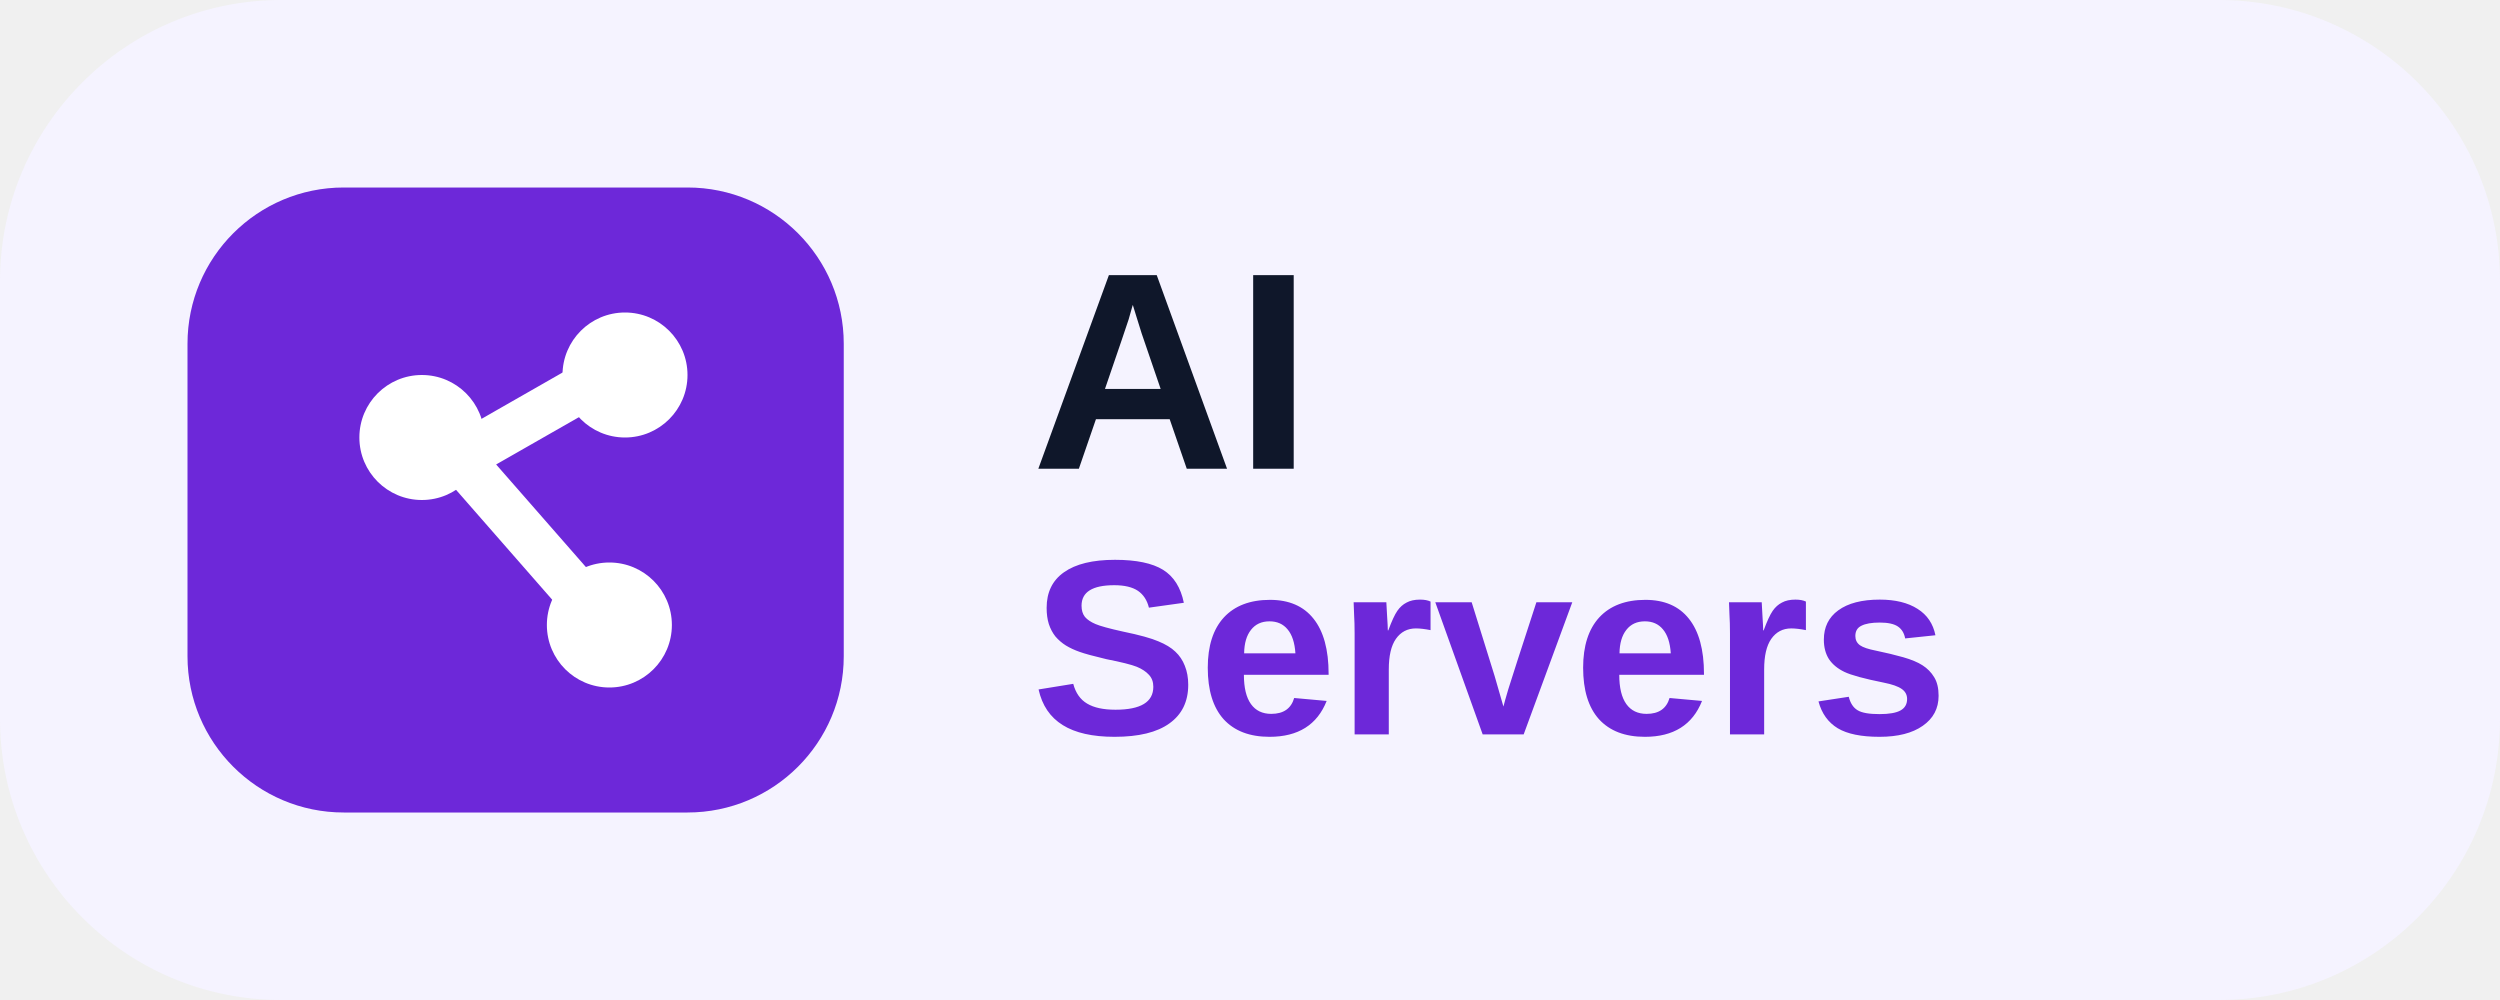
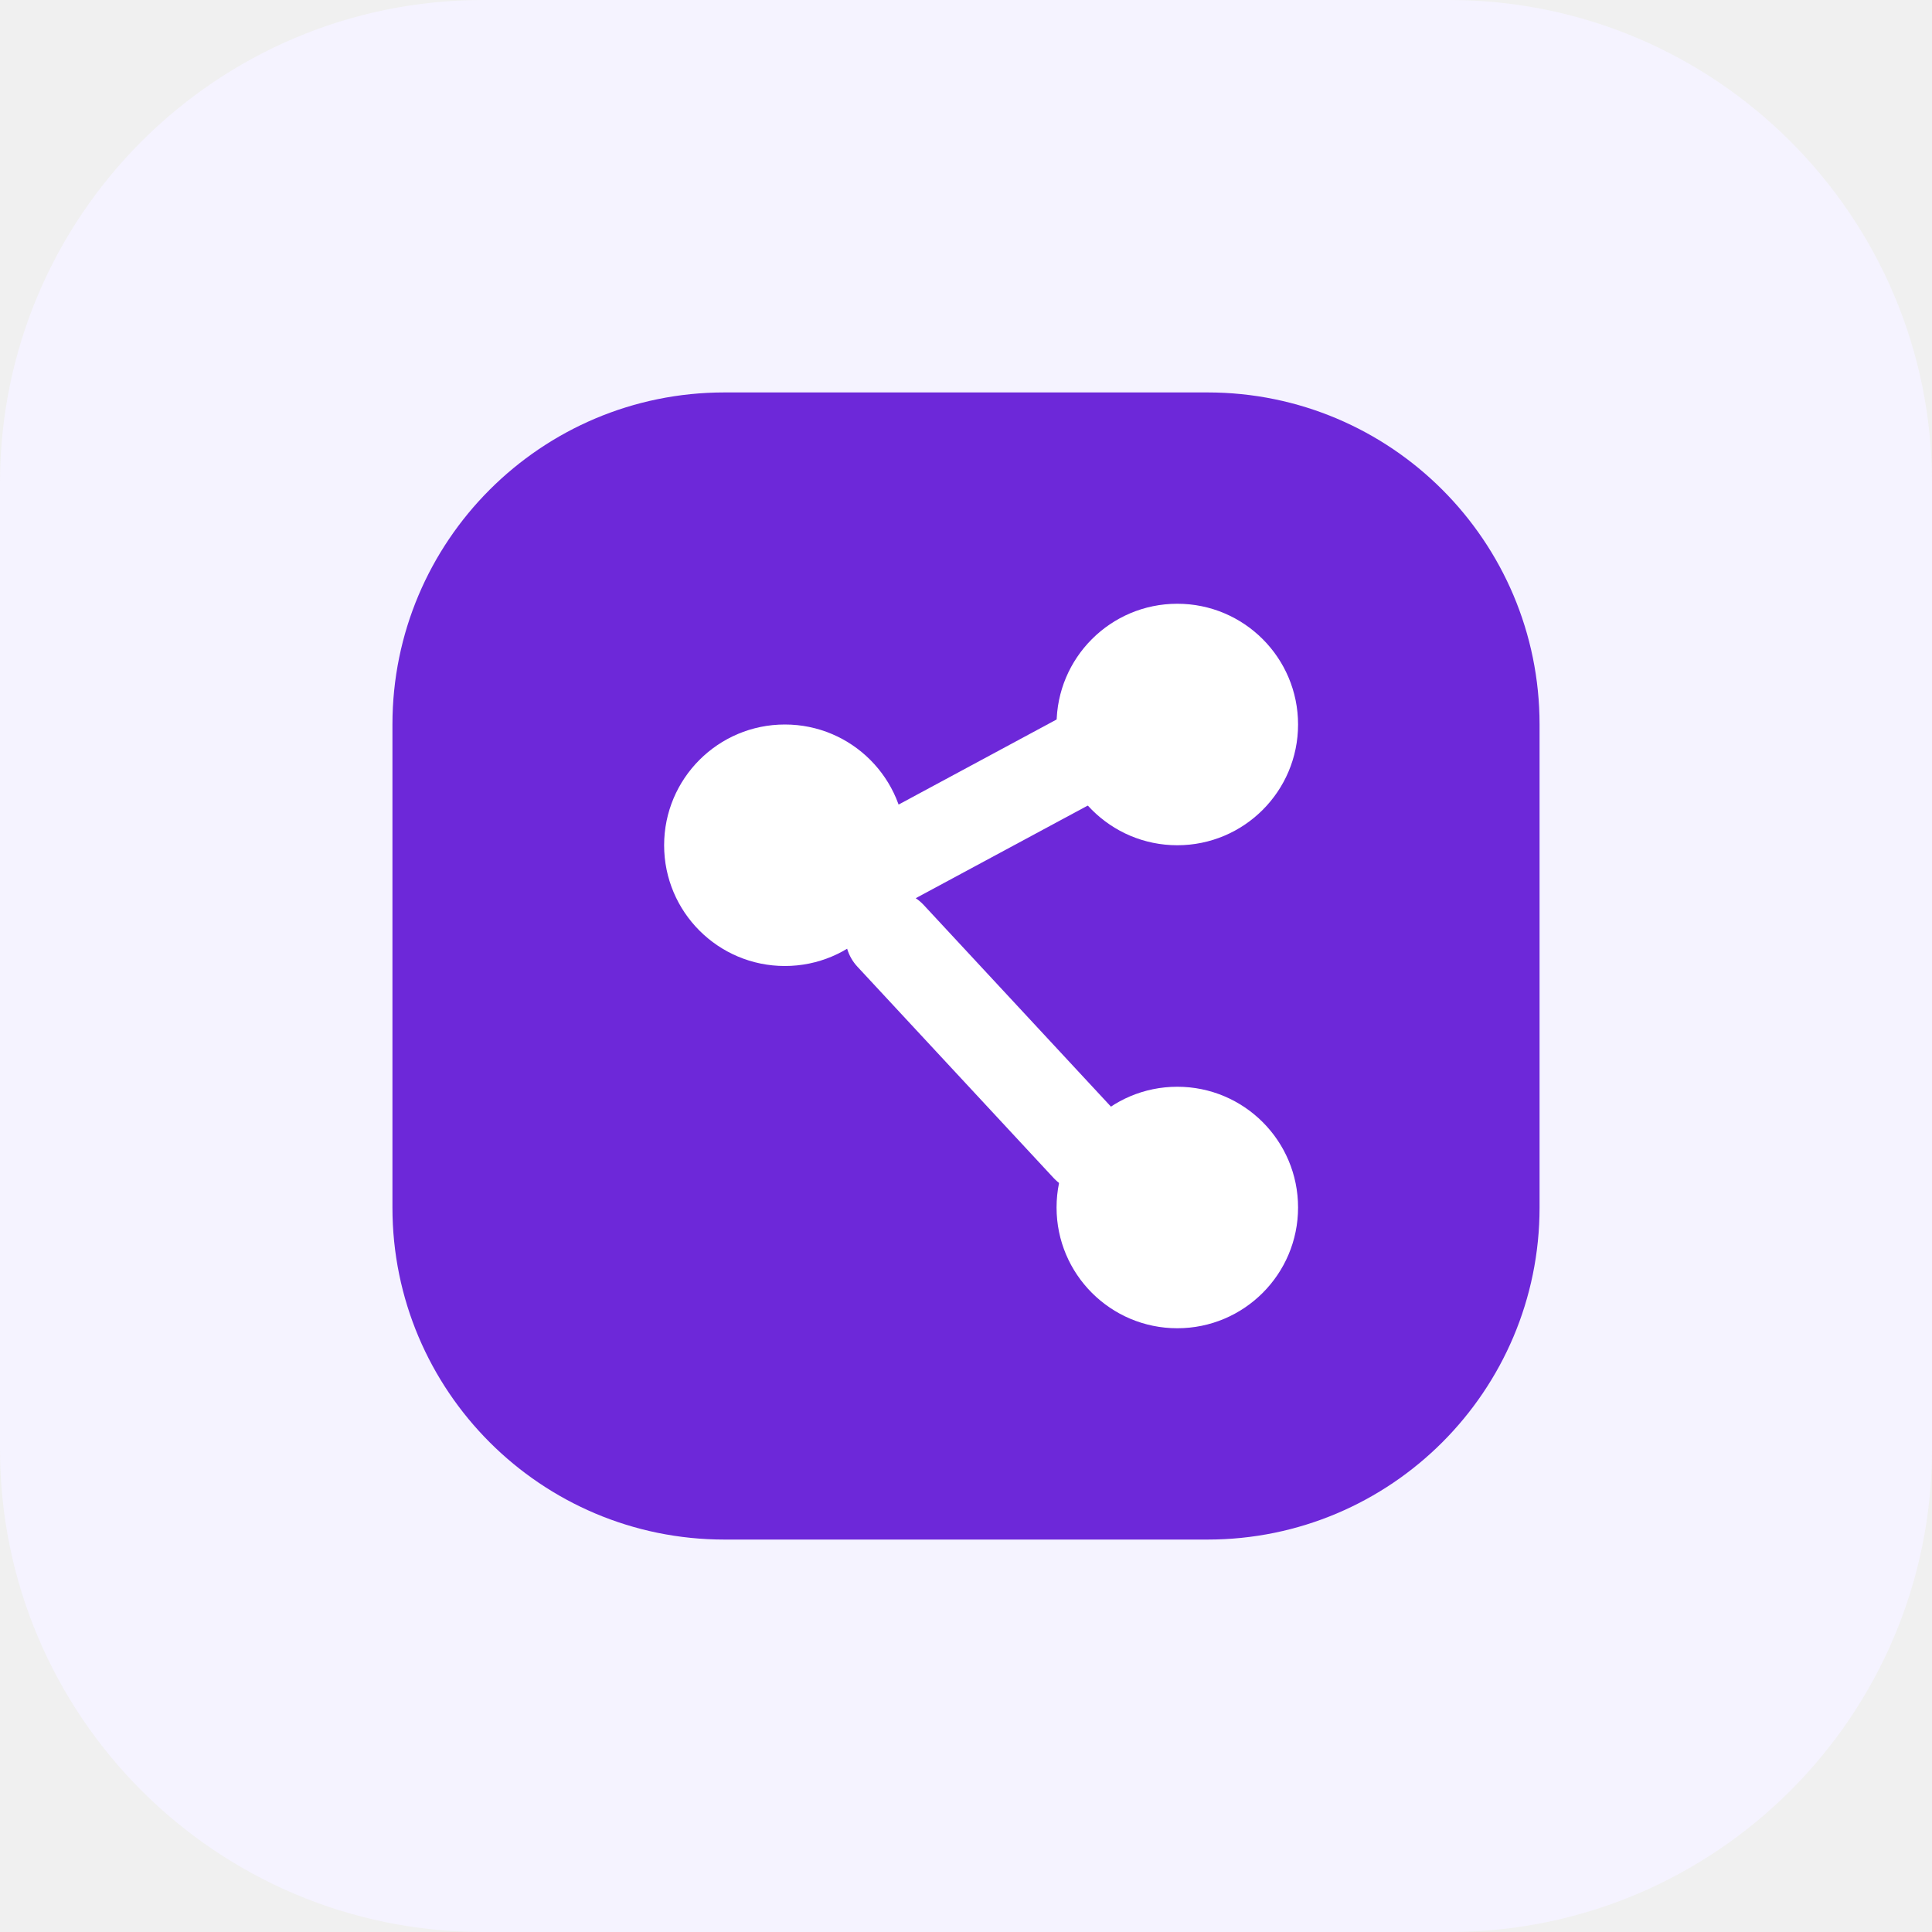
- <svg xmlns="http://www.w3.org/2000/svg" viewBox="0 0 160 64" role="img" aria-labelledby="title">
-   <rect width="160" height="64" rx="18" fill="#f5f3ff" />
-   <rect x="12" y="12" width="42" height="40" rx="10" fill="#6d28d9" />
-   <circle cx="27" cy="28" r="4" fill="#fff" />
-   <circle cx="40" cy="24" r="4" fill="#fff" />
+ <svg xmlns="http://www.w3.org/2000/svg" viewBox="0 0 64 64" role="img" aria-labelledby="title">
+   <rect width="64" height="64" rx="16" fill="#f5f3ff" />
+   <rect x="13" y="13" width="38" height="38" rx="11" fill="#6d28d9" />
+   <circle cx="26" cy="28" r="4" fill="#fff" />
+   <circle cx="39" cy="24" r="4" fill="#fff" />
  <circle cx="39" cy="40" r="4" fill="#fff" />
-   <path d="M30 29l7-4M30 30l7 8" stroke="#fff" stroke-width="3" stroke-linecap="round" />
-   <text x="66" y="30" fill="#0f172a" font-family="Arial, sans-serif" font-size="18" font-weight="800">AI</text>
-   <text x="66" y="47" fill="#6d28d9" font-family="Arial, sans-serif" font-size="16" font-weight="700">Servers</text>
+   <path d="M29.5 28.5 36 25M29.5 31 36 38" fill="none" stroke="#fff" stroke-width="3" stroke-linecap="round" />
</svg>
